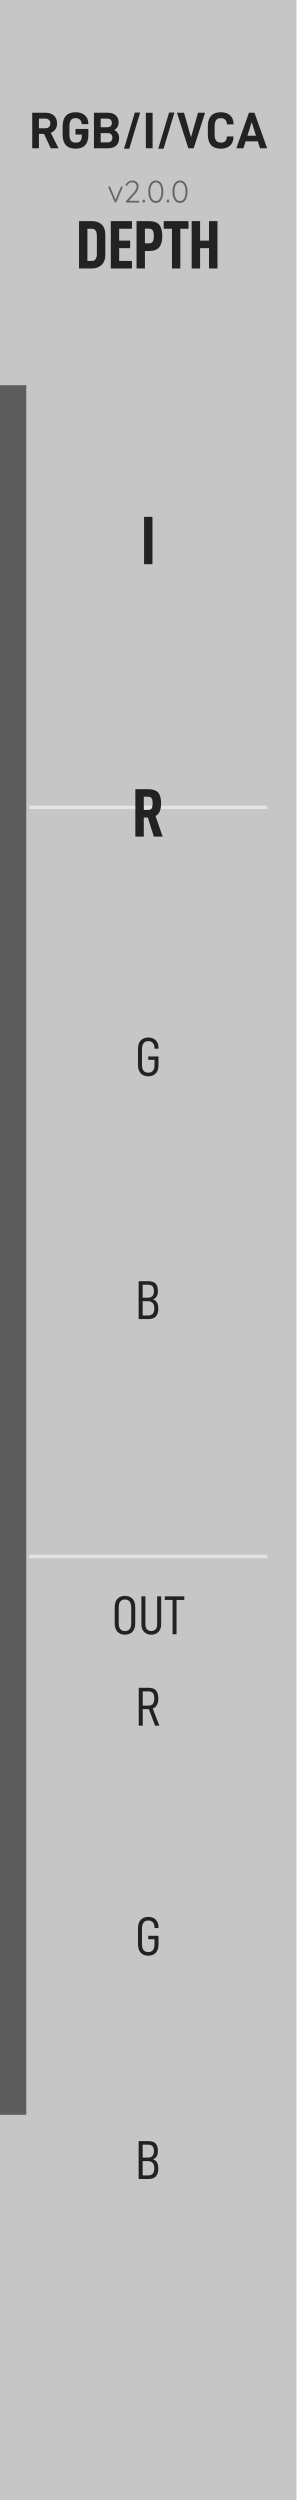
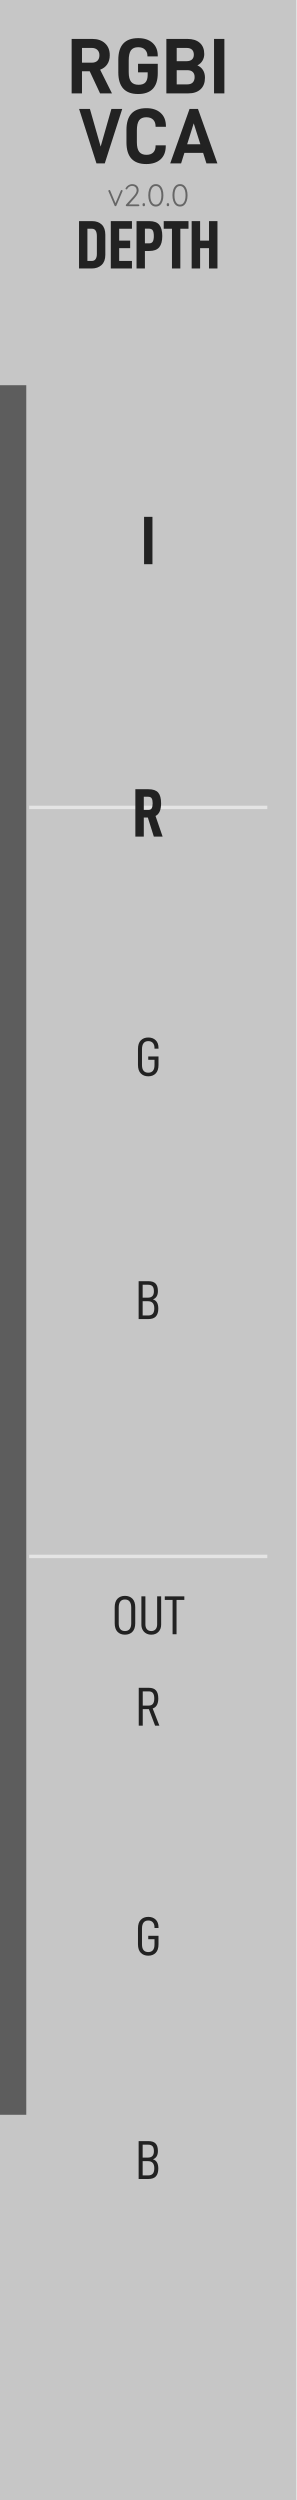
<svg xmlns="http://www.w3.org/2000/svg" width="15.24mm" height="128.5mm" viewBox="0 0 15.24 128.5">
  <rect width="15.24" height="128.5" fill="#c6c6c6" />
  <g id="palette-badge">
    <rect x="0.000" y="19.800" width="1.350" height="88.900" fill="#5d5d5d" stroke="none" />
  </g>
  <line x1="1.50" y1="41.50" x2="13.74" y2="41.50" stroke="#e4e4e4" stroke-width="0.176" />
  <line x1="1.50" y1="80.00" x2="13.74" y2="80.00" stroke="#e4e4e4" stroke-width="0.176" />
-   <g transform="translate(1.500, 7.620) scale(0.002644, -0.002644)">
+   <g transform="translate(3.443, 4.800) scale(0.004057, -0.004057)">
    <path d="M 288.0 280.0 419.0 0.0 H 570.0 L 420.0 300.0 Q 479.0 322.0 510.5 369.0 Q 542.0 416.0 542.0 484.0 Q 542.0 579.0 482.0 634.5 Q 422.0 690.0 321.0 690.0 H 59.0 V 0.0 H 190.0 V 280.0 Z M 190.0 389.0 V 576.0 H 314.0 C 344.0 576.0 367.7 567.7 385.0 551.0 C 402.3 534.3 411.0 512.0 411.0 484.0 Q 411.0 438.0 385.5 413.5 C 368.5 397.2 344.7 389.0 314.0 389.0 Z" fill="#222222" />
  </g>
-   <g transform="translate(3.087, 7.620) scale(0.002644, -0.002644)">
+   <g transform="translate(5.878, 4.800) scale(0.004057, -0.004057)">
    <path d="M 50.0 267.0 C 50.0 83.7 133.7 -8.0 301.0 -8.0 Q 550.0 -8.0 550.0 257.0 V 375.0 H 300.0 V 267.0 H 422.0 V 234.0 Q 422.0 171.0 394.5 140.0 C 376.2 119.3 347.0 109.0 307.0 109.0 Q 243.0 109.0 212.5 146.5 C 192.2 171.5 182.0 212.3 182.0 269.0 V 418.0 Q 182.0 507.0 210.5 546.0 Q 239.0 585.0 302.0 585.0 C 339.3 585.0 368.2 574.7 388.5 554.0 C 408.8 533.3 419.0 507.3 419.0 476.0 V 469.0 H 550.0 V 476.0 Q 550.0 581.0 483.0 640.5 C 438.3 680.2 378.3 700.0 303.0 700.0 C 134.3 700.0 50.0 608.3 50.0 425.0 Z" fill="#222222" />
  </g>
-   <g transform="translate(4.673, 7.620) scale(0.002644, -0.002644)">
+   <g transform="translate(8.312, 4.800) scale(0.004057, -0.004057)">
    <path d="M 523.5 294.0 Q 499.0 334.0 452.0 355.0 C 479.3 368.3 500.7 387.8 516.0 413.5 C 531.3 439.2 539.0 467.3 539.0 498.0 Q 539.0 590.0 482.5 640.0 C 444.8 673.3 392.3 690.0 325.0 690.0 H 59.0 V 0.0 H 336.0 Q 436.0 0.0 492.0 52.0 C 529.3 86.7 548.0 135.3 548.0 198.0 C 548.0 235.3 539.8 267.3 523.5 294.0 Z M 393.5 138.5 C 377.8 122.2 354.3 114.0 323.0 114.0 H 190.0 V 294.0 H 323.0 Q 370.0 294.0 393.5 271.0 C 409.2 255.7 417.0 234.3 417.0 207.0 Q 417.0 163.0 393.5 138.5 Z M 190.0 576.0 H 315.0 C 345.0 576.0 367.8 568.7 383.5 554.0 C 399.2 539.3 407.0 518.0 407.0 490.0 Q 407.0 451.0 383.5 429.5 C 367.8 415.2 345.0 408.0 315.0 408.0 H 190.0 Z" fill="#222222" />
  </g>
-   <g transform="translate(6.254, 7.620) scale(0.002644, -0.002644)">
-     <path d="M 256.0 695.0 45.0 -10.0 H 148.0 L 360.0 695.0 Z" fill="#222222" />
-   </g>
-   <g transform="translate(7.325, 7.620) scale(0.002644, -0.002644)">
+   <g transform="translate(10.738, 4.800) scale(0.004057, -0.004057)">
    <path d="M 65.0 690.0 V 0.0 H 196.0 V 690.0 Z" fill="#222222" />
  </g>
-   <g transform="translate(8.015, 7.620) scale(0.002644, -0.002644)">
-     <path d="M 256.0 695.0 45.0 -10.0 H 148.0 L 360.0 695.0 Z" fill="#222222" />
-   </g>
-   <g transform="translate(9.086, 7.620) scale(0.002644, -0.002644)">
+   <g transform="translate(4.050, 8.400) scale(0.004057, -0.004057)">
    <path d="M 4.0 690.0 224.0 0.0 H 329.0 L 550.0 690.0 H 413.0 L 277.0 213.0 L 141.0 690.0 Z" fill="#222222" />
  </g>
-   <g transform="translate(10.551, 7.620) scale(0.002644, -0.002644)">
+   <g transform="translate(6.297, 8.400) scale(0.004057, -0.004057)">
    <path d="M 50.0 267.0 C 50.0 83.7 133.7 -8.0 301.0 -8.0 Q 416.0 -8.0 482.0 51.5 Q 548.0 111.0 548.0 222.0 V 229.0 H 419.0 V 221.0 Q 419.0 169.0 389.5 139.0 Q 360.0 109.0 304.0 109.0 Q 241.0 109.0 211.5 147.0 C 191.8 172.3 182.0 213.0 182.0 269.0 V 418.0 Q 182.0 507.0 210.5 546.0 Q 239.0 585.0 302.0 585.0 C 339.3 585.0 368.2 574.7 388.5 554.0 C 408.8 533.3 419.0 505.3 419.0 470.0 V 464.0 H 550.0 V 471.0 Q 550.0 580.0 483.0 640.0 Q 416.0 700.0 303.0 700.0 C 134.3 700.0 50.0 608.3 50.0 425.0 Z" fill="#222222" />
  </g>
-   <g transform="translate(12.138, 7.620) scale(0.002644, -0.002644)">
+   <g transform="translate(8.732, 8.400) scale(0.004057, -0.004057)">
    <path d="M 421.0 134.0 463.0 0.0 H 602.0 L 356.0 690.0 H 249.0 L 4.0 0.0 H 142.0 L 184.0 134.0 Z M 386.0 243.0 H 219.0 L 302.0 508.0 Z" fill="#222222" />
  </g>
-   <g transform="translate(5.512, 10.414) scale(0.0016, -0.0016)">
+   <g transform="translate(5.512, 10.600) scale(0.0016, -0.0016)">
    <path d="M 67.0 522.0 Q 52.0 522.0 44.0 513.0 Q 36.0 504.0 36.0 493.0 Q 36.0 489.0 37.0 485.0 Q 38.0 481.0 39.0 479.0 L 236.0 19.0 Q 240.0 10.0 248.5 4.5 Q 257.0 -1.0 266.0 0.0 Q 285.0 1.0 293.0 19.0 L 489.0 479.0 Q 490.0 483.0 491.5 486.5 Q 493.0 490.0 493.0 496.0 Q 493.0 508.0 484.0 514.5 Q 475.0 521.0 465.0 521.0 Q 444.0 522.0 436.0 502.0 L 265.2 97.4 L 95.0 502.0 Q 91.0 512.0 83.0 517.0 Q 75.0 522.0 67.0 522.0 Z" fill="#666666" />
  </g>
-   <g transform="translate(6.358, 10.414) scale(0.0016, -0.0016)">
+   <g transform="translate(6.358, 10.600) scale(0.0016, -0.0016)">
    <path d="M 474.0 58.0 H 166.7 L 351.0 265.0 Q 415.0 336.0 447.5 397.5 Q 480.0 459.0 480.0 511.0 Q 480.0 572.0 454.5 616.5 Q 429.0 661.0 382.5 685.5 Q 336.0 710.0 272.0 710.0 Q 234.0 710.0 194.5 694.5 Q 155.0 679.0 123.0 653.0 Q 91.0 627.0 73.0 596.0 Q 66.0 587.0 62.5 580.0 Q 59.0 573.0 59.0 566.0 Q 59.0 555.0 68.0 547.5 Q 77.0 540.0 89.0 540.0 Q 97.0 540.0 103.5 544.0 Q 110.0 548.0 116.0 558.0 Q 129.0 585.0 152.5 606.0 Q 176.0 627.0 206.5 640.0 Q 237.0 653.0 268.0 653.0 Q 336.0 653.0 376.0 613.0 Q 416.0 573.0 416.0 507.0 Q 416.0 467.0 388.5 416.5 Q 361.0 366.0 306.0 306.0 L 75.0 51.0 Q 67.0 41.0 67.0 30.0 Q 67.0 15.0 76.5 7.5 Q 86.0 0.0 99.0 0.0 H 474.0 Q 486.0 0.0 494.5 8.0 Q 503.0 16.0 503.0 29.0 Q 503.0 41.0 494.5 49.5 Q 486.0 58.0 474.0 58.0 Z" fill="#666666" />
  </g>
-   <g transform="translate(7.245, 10.414) scale(0.0016, -0.0016)">
+   <g transform="translate(7.245, 10.600) scale(0.0016, -0.0016)">
    <path d="M 87.0 0.0 H 94.0 Q 111.0 0.0 120.0 11.0 Q 129.0 22.0 129.0 39.0 V 60.0 Q 129.0 78.0 120.0 88.0 Q 111.0 98.0 94.0 98.0 H 87.0 Q 70.0 98.0 61.0 88.0 Q 52.0 78.0 52.0 60.0 V 39.0 Q 52.0 22.0 61.0 11.0 Q 70.0 0.0 87.0 0.0 Z" fill="#666666" />
  </g>
-   <g transform="translate(7.534, 10.414) scale(0.0016, -0.0016)">
+   <g transform="translate(7.534, 10.600) scale(0.0016, -0.0016)">
    <path d="M 297.0 -10.0 Q 379.0 -10.0 432.5 38.0 Q 486.0 86.0 513.0 167.5 Q 540.0 249.0 540.0 350.0 Q 540.0 452.0 513.0 533.5 Q 486.0 615.0 432.5 662.5 Q 379.0 710.0 297.0 710.0 Q 217.0 710.0 163.0 662.5 Q 109.0 615.0 82.0 533.5 Q 55.0 452.0 55.0 350.0 Q 55.0 249.0 82.0 167.5 Q 109.0 86.0 163.0 38.0 Q 217.0 -10.0 297.0 -10.0 Z M 297.0 52.0 Q 239.0 52.0 199.5 89.0 Q 160.0 126.0 139.5 193.5 Q 119.0 261.0 119.0 350.0 Q 119.0 440.0 139.5 507.5 Q 160.0 575.0 199.5 612.0 Q 239.0 649.0 297.0 649.0 Q 356.0 649.0 395.5 612.0 Q 435.0 575.0 455.5 507.5 Q 476.0 440.0 476.0 350.0 Q 476.0 261.0 455.5 193.5 Q 435.0 126.0 395.5 89.0 Q 356.0 52.0 297.0 52.0 Z" fill="#666666" />
  </g>
-   <g transform="translate(8.486, 10.414) scale(0.0016, -0.0016)">
+   <g transform="translate(8.486, 10.600) scale(0.0016, -0.0016)">
    <path d="M 87.0 0.0 H 94.0 Q 111.0 0.0 120.0 11.0 Q 129.0 22.0 129.0 39.0 V 60.0 Q 129.0 78.0 120.0 88.0 Q 111.0 98.0 94.0 98.0 H 87.0 Q 70.0 98.0 61.0 88.0 Q 52.0 78.0 52.0 60.0 V 39.0 Q 52.0 22.0 61.0 11.0 Q 70.0 0.0 87.0 0.0 Z" fill="#666666" />
  </g>
-   <g transform="translate(8.776, 10.414) scale(0.0016, -0.0016)">
+   <g transform="translate(8.776, 10.600) scale(0.0016, -0.0016)">
    <path d="M 297.0 -10.0 Q 379.0 -10.0 432.5 38.0 Q 486.0 86.0 513.0 167.5 Q 540.0 249.0 540.0 350.0 Q 540.0 452.0 513.0 533.5 Q 486.0 615.0 432.5 662.5 Q 379.0 710.0 297.0 710.0 Q 217.0 710.0 163.0 662.5 Q 109.0 615.0 82.0 533.5 Q 55.0 452.0 55.0 350.0 Q 55.0 249.0 82.0 167.5 Q 109.0 86.0 163.0 38.0 Q 217.0 -10.0 297.0 -10.0 Z M 297.0 52.0 Q 239.0 52.0 199.5 89.0 Q 160.0 126.0 139.5 193.5 Q 119.0 261.0 119.0 350.0 Q 119.0 440.0 139.5 507.5 Q 160.0 575.0 199.5 612.0 Q 239.0 649.0 297.0 649.0 Q 356.0 649.0 395.5 612.0 Q 435.0 575.0 455.5 507.5 Q 476.0 440.0 476.0 350.0 Q 476.0 261.0 455.5 193.5 Q 435.0 126.0 395.5 89.0 Q 356.0 52.0 297.0 52.0 Z" fill="#666666" />
  </g>
  <g transform="translate(3.914, 13.800) scale(0.003528, -0.003528)">
    <path d="M 42.0 690.0 V 0.0 H 227.0 Q 315.0 0.0 370.0 50.5 C 406.7 84.2 425.0 133.3 425.0 198.0 V 492.0 Q 425.0 590.0 372.5 640.0 C 337.5 673.3 291.0 690.0 233.0 690.0 Z M 230.0 110.0 H 164.0 V 579.0 H 230.0 C 254.0 579.0 272.0 569.8 284.0 551.5 Q 302.0 524.0 302.0 471.0 V 212.0 Q 302.0 164.0 283.5 137.0 Q 265.0 110.0 230.0 110.0 Z" fill="#222222" />
  </g>
  <g transform="translate(5.547, 13.800) scale(0.003528, -0.003528)">
    <path d="M 164.0 579.0 H 350.0 V 690.0 H 42.0 V 0.0 H 350.0 V 110.0 H 164.0 V 296.0 H 324.0 V 406.0 H 164.0 Z" fill="#222222" />
  </g>
  <g transform="translate(6.870, 13.800) scale(0.003528, -0.003528)">
    <path d="M 373.5 636.0 Q 330.0 690.0 228.0 690.0 H 42.0 V 0.0 H 164.0 V 255.0 H 228.0 Q 328.0 255.0 372.5 309.0 C 402.2 345.0 417.0 399.7 417.0 473.0 Q 417.0 582.0 373.5 636.0 Z M 278.5 392.0 C 268.2 374.7 250.0 366.0 224.0 366.0 H 164.0 V 580.0 H 224.0 C 250.0 580.0 268.2 571.3 278.5 554.0 C 288.8 536.7 294.0 509.7 294.0 473.0 C 294.0 436.3 288.8 409.3 278.5 392.0 Z" fill="#222222" />
  </g>
  <g transform="translate(8.401, 13.800) scale(0.003528, -0.003528)">
    <path d="M 365.0 579.0 V 690.0 H 4.0 V 579.0 H 124.0 V 0.0 H 246.0 V 579.0 Z" fill="#222222" />
  </g>
  <g transform="translate(9.703, 13.800) scale(0.003528, -0.003528)">
    <path d="M 418.0 690.0 H 295.0 V 406.0 H 165.0 V 690.0 H 42.0 V 0.0 H 165.0 V 296.0 H 295.0 V 0.0 H 418.0 Z" fill="#222222" />
  </g>
  <g transform="translate(7.243, 29.000) scale(0.003528, -0.003528)">
    <path d="M 46.0 690.0 V 0.0 H 168.0 V 690.0 Z" fill="#222222" />
  </g>
  <g transform="translate(6.809, 43.000) scale(0.003528, -0.003528)">
    <path d="M 224.0 277.0 311.0 0.0 H 439.0 L 336.0 300.0 Q 379.0 323.0 398.0 369.0 C 410.7 399.7 417.0 438.0 417.0 484.0 Q 417.0 592.0 374.5 641.0 C 346.2 673.7 298.0 690.0 230.0 690.0 H 42.0 V 0.0 H 165.0 V 277.0 Z M 165.0 387.0 V 580.0 H 229.0 Q 267.0 580.0 280.5 556.0 Q 294.0 532.0 294.0 484.0 C 294.0 452.0 289.3 427.8 280.0 411.5 C 270.7 395.2 253.7 387.0 229.0 387.0 Z" fill="#222222" />
  </g>
  <g transform="translate(6.945, 55.300) scale(0.002822, -0.002822)">
    <path d="M 103.5 44.5 Q 155.0 -8.0 240.0 -8.0 Q 324.0 -8.0 375.0 44.0 Q 426.0 96.0 426.0 200.0 V 354.0 H 239.0 V 293.0 H 353.0 V 197.0 Q 353.0 127.0 324.0 92.5 Q 295.0 58.0 240.0 58.0 C 163.3 58.0 125.0 105.3 125.0 200.0 V 482.0 C 125.0 582.7 163.3 633.0 240.0 633.0 Q 292.0 633.0 322.5 600.5 C 342.8 578.8 353.0 548.0 353.0 508.0 V 496.0 H 426.0 V 508.0 Q 426.0 600.0 374.5 649.5 Q 323.0 699.0 240.0 699.0 Q 155.0 699.0 103.5 646.5 C 69.2 611.5 52.0 559.0 52.0 489.0 V 201.0 Q 52.0 97.0 103.5 44.5 Z" fill="#222222" />
  </g>
  <g transform="translate(6.957, 67.800) scale(0.002822, -0.002822)">
    <path d="M 418.0 190.0 Q 418.0 331.0 320.0 358.0 C 380.7 380.7 411.0 431.3 411.0 510.0 C 411.0 570.7 397.2 615.8 369.5 645.5 C 341.8 675.2 297.3 690.0 236.0 690.0 H 60.0 V 0.0 H 237.0 Q 331.0 0.0 374.5 48.0 Q 418.0 96.0 418.0 190.0 Z M 318.0 97.0 C 300.0 75.7 271.0 65.0 231.0 65.0 H 133.0 V 325.0 H 231.0 Q 345.0 325.0 345.0 195.0 Q 345.0 129.0 318.0 97.0 Z M 133.0 625.0 H 231.0 C 268.3 625.0 295.5 615.8 312.5 597.5 Q 338.0 570.0 338.0 506.0 C 338.0 428.7 302.0 390.0 230.0 390.0 H 133.0 Z" fill="#222222" />
  </g>
  <g transform="translate(5.749, 84.000) scale(0.002822, -0.002822)">
    <path d="M 103.0 44.5 Q 154.0 -8.0 239.0 -8.0 Q 323.0 -8.0 374.5 44.5 C 408.8 79.5 426.0 131.7 426.0 201.0 V 489.0 C 426.0 559.7 409.0 612.3 375.0 647.0 C 341.0 681.7 295.7 699.0 239.0 699.0 Q 154.0 699.0 103.0 647.0 Q 52.0 595.0 52.0 489.0 V 201.0 Q 52.0 97.0 103.0 44.5 Z M 323.5 93.5 C 303.8 69.8 276.0 58.0 240.0 58.0 C 163.3 58.0 125.0 105.3 125.0 200.0 V 482.0 Q 125.0 559.0 153.5 596.0 C 172.5 620.7 201.3 633.0 240.0 633.0 Q 295.0 633.0 324.0 595.5 C 343.3 570.5 353.0 532.7 353.0 482.0 V 200.0 Q 353.0 129.0 323.5 93.5 Z" fill="#222222" />
  </g>
  <g transform="translate(7.098, 84.000) scale(0.002822, -0.002822)">
    <path d="M 147.0 15.0 C 174.3 -0.3 205.3 -8.0 240.0 -8.0 Q 320.0 -8.0 370.0 42.5 C 403.3 76.2 420.0 120.7 420.0 176.0 V 690.0 H 347.0 V 180.0 Q 347.0 122.0 318.5 90.0 C 299.5 68.7 273.3 58.0 240.0 58.0 Q 190.0 58.0 161.5 89.5 Q 133.0 121.0 133.0 180.0 V 690.0 H 60.0 V 176.0 Q 60.0 122.0 83.0 80.0 Q 106.0 38.0 147.0 15.0 Z" fill="#222222" />
  </g>
  <g transform="translate(8.453, 84.000) scale(0.002822, -0.002822)">
    <path d="M 362.0 625.0 V 690.0 H 6.0 V 625.0 H 148.0 V 0.0 H 220.0 V 625.0 Z" fill="#222222" />
  </g>
  <g transform="translate(6.962, 88.700) scale(0.002822, -0.002822)">
    <path d="M 244.0 302.0 358.0 0.0 H 436.0 L 314.0 313.0 Q 416.0 347.0 416.0 495.0 Q 416.0 594.0 374.5 642.0 Q 333.0 690.0 242.0 690.0 H 60.0 V 0.0 H 133.0 V 302.0 Z M 133.0 366.0 V 625.0 H 241.0 Q 296.0 625.0 319.5 592.5 C 335.2 570.8 343.0 538.3 343.0 495.0 Q 343.0 431.0 318.5 398.5 C 302.2 376.8 276.3 366.0 241.0 366.0 Z" fill="#222222" />
  </g>
  <g transform="translate(6.945, 100.500) scale(0.002822, -0.002822)">
    <path d="M 103.5 44.5 Q 155.0 -8.0 240.0 -8.0 Q 324.0 -8.0 375.0 44.0 Q 426.0 96.0 426.0 200.0 V 354.0 H 239.0 V 293.0 H 353.0 V 197.0 Q 353.0 127.0 324.0 92.5 Q 295.0 58.0 240.0 58.0 C 163.3 58.0 125.0 105.3 125.0 200.0 V 482.0 C 125.0 582.7 163.3 633.0 240.0 633.0 Q 292.0 633.0 322.5 600.5 C 342.8 578.8 353.0 548.0 353.0 508.0 V 496.0 H 426.0 V 508.0 Q 426.0 600.0 374.5 649.5 Q 323.0 699.0 240.0 699.0 Q 155.0 699.0 103.5 646.5 C 69.2 611.5 52.0 559.0 52.0 489.0 V 201.0 Q 52.0 97.0 103.5 44.5 Z" fill="#222222" />
  </g>
  <g transform="translate(6.957, 112.000) scale(0.002822, -0.002822)">
    <path d="M 418.0 190.0 Q 418.0 331.0 320.0 358.0 C 380.7 380.7 411.0 431.3 411.0 510.0 C 411.0 570.7 397.2 615.8 369.5 645.5 C 341.8 675.2 297.3 690.0 236.0 690.0 H 60.0 V 0.0 H 237.0 Q 331.0 0.0 374.5 48.0 Q 418.0 96.0 418.0 190.0 Z M 318.0 97.0 C 300.0 75.7 271.0 65.0 231.0 65.0 H 133.0 V 325.0 H 231.0 Q 345.0 325.0 345.0 195.0 Q 345.0 129.0 318.0 97.0 Z M 133.0 625.0 H 231.0 C 268.3 625.0 295.5 615.8 312.5 597.5 Q 338.0 570.0 338.0 506.0 C 338.0 428.7 302.0 390.0 230.0 390.0 H 133.0 Z" fill="#222222" />
  </g>
</svg>
